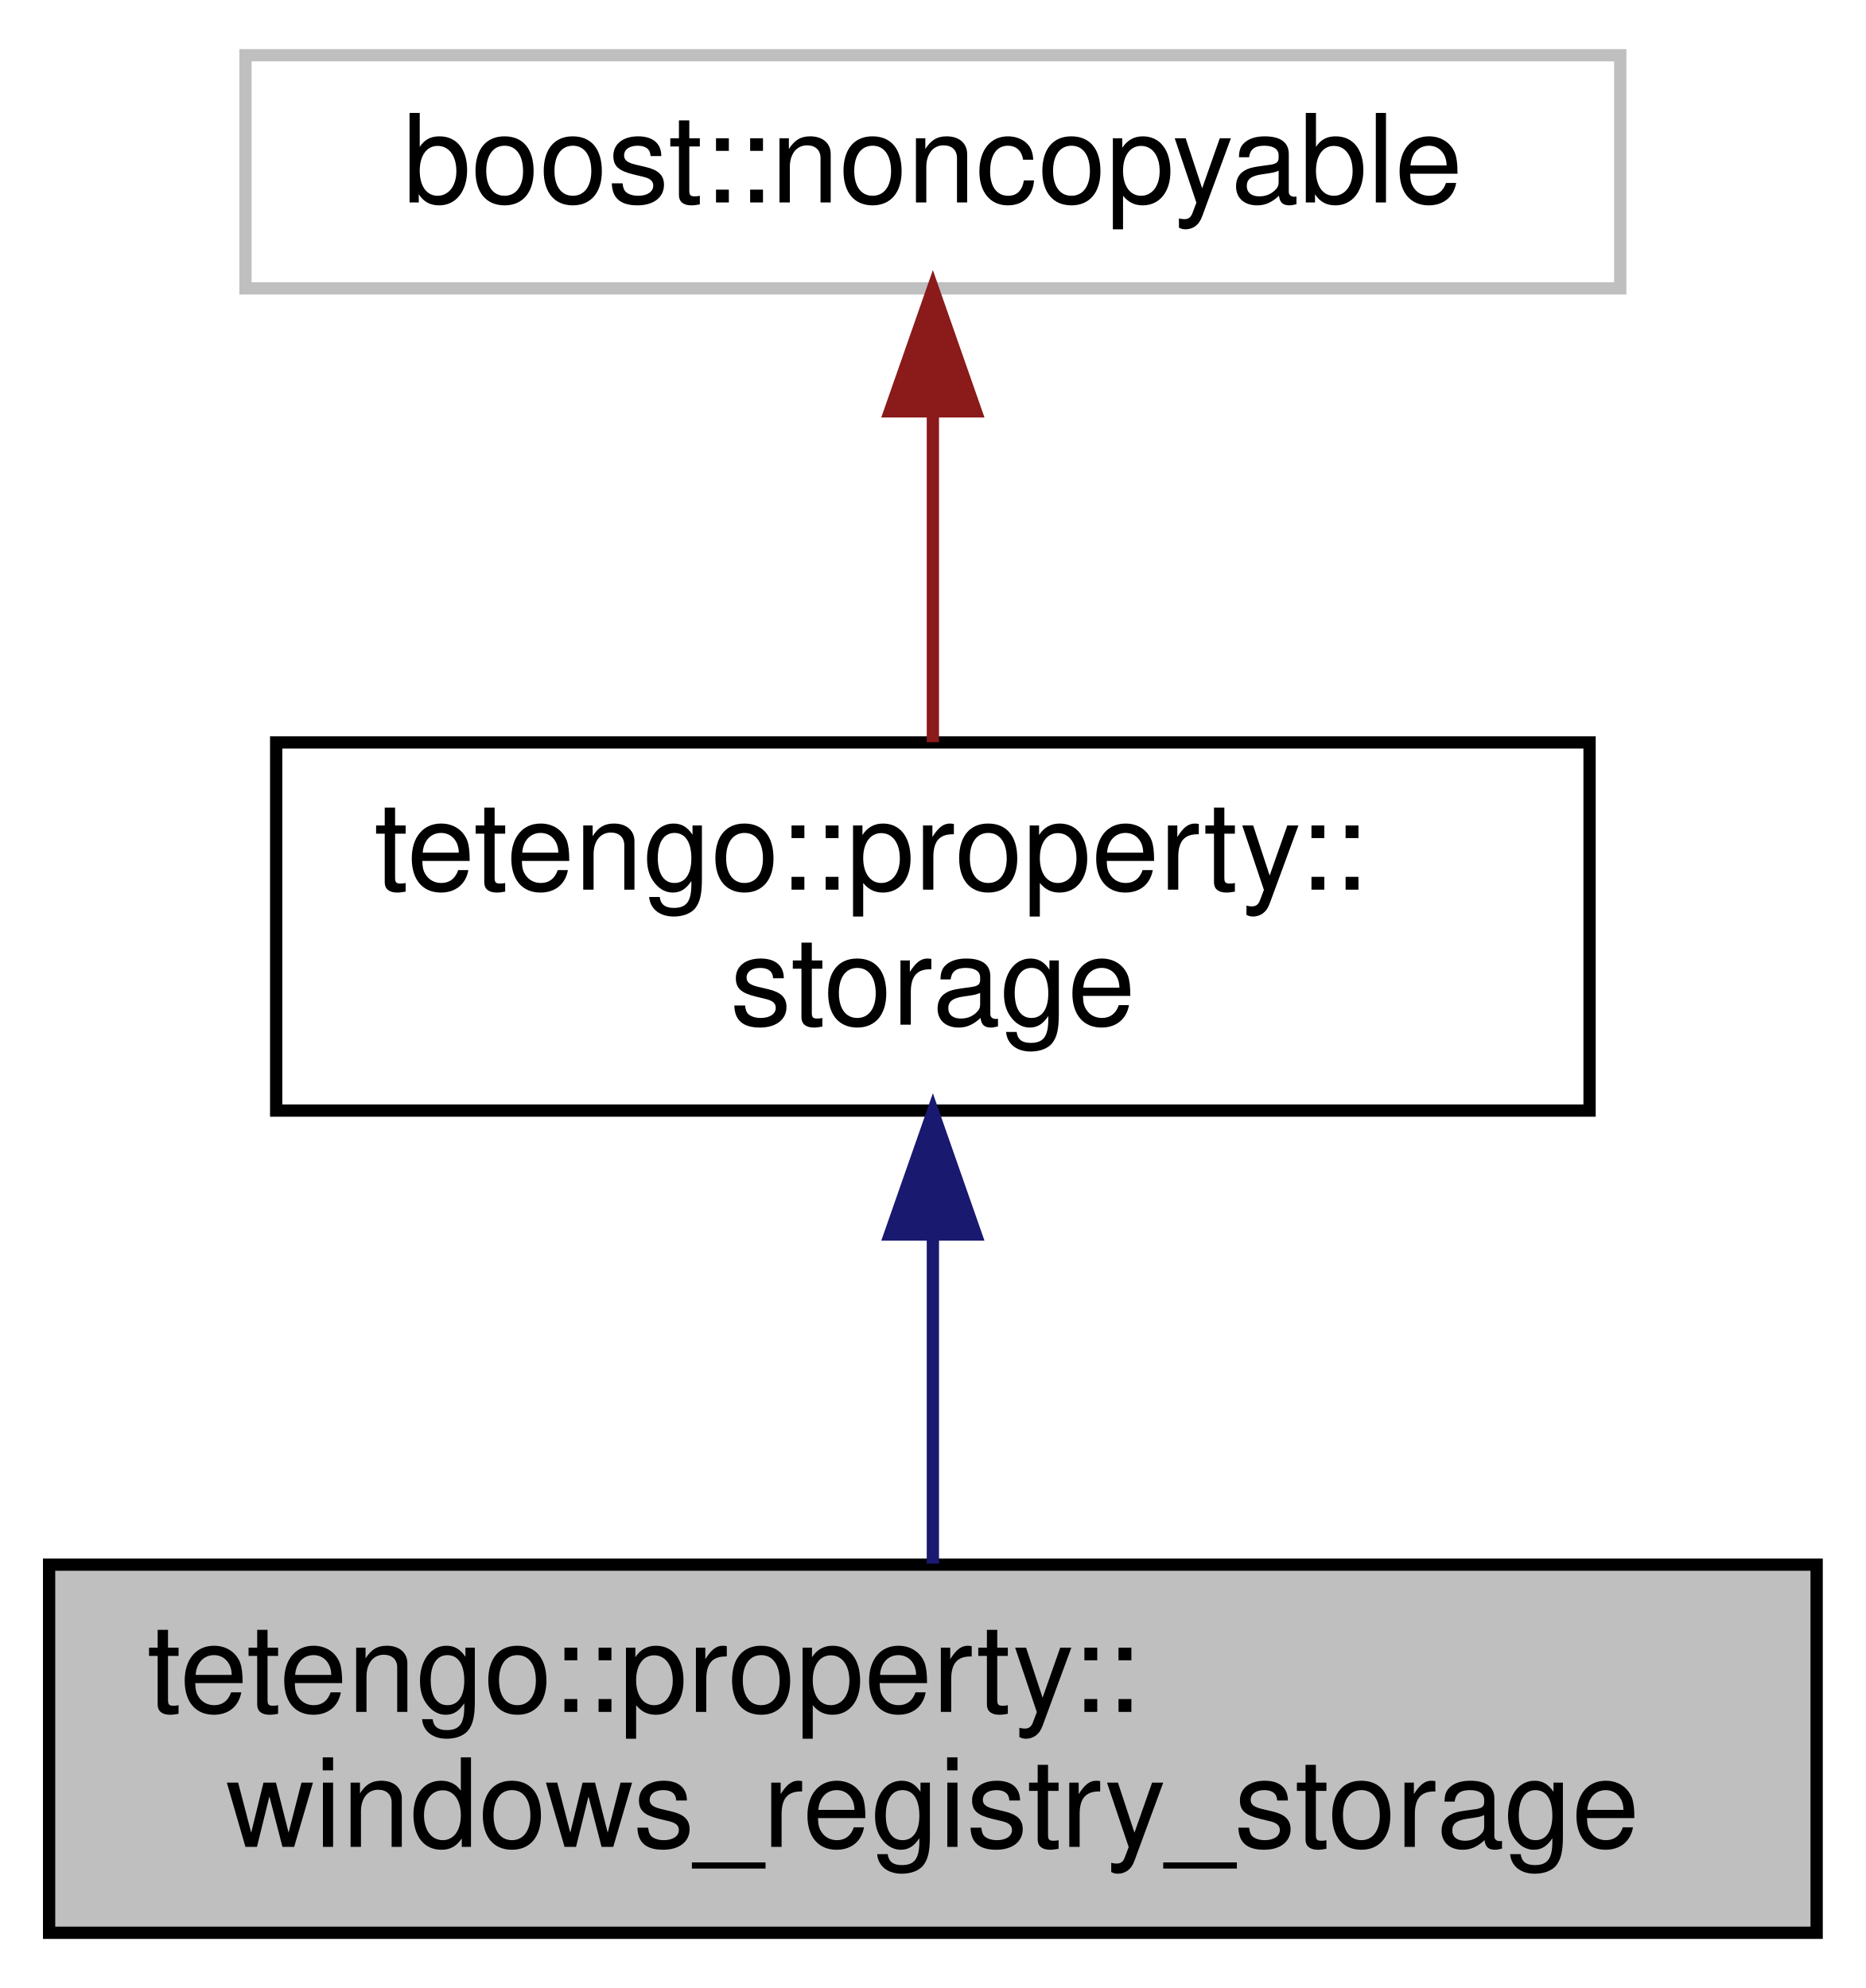
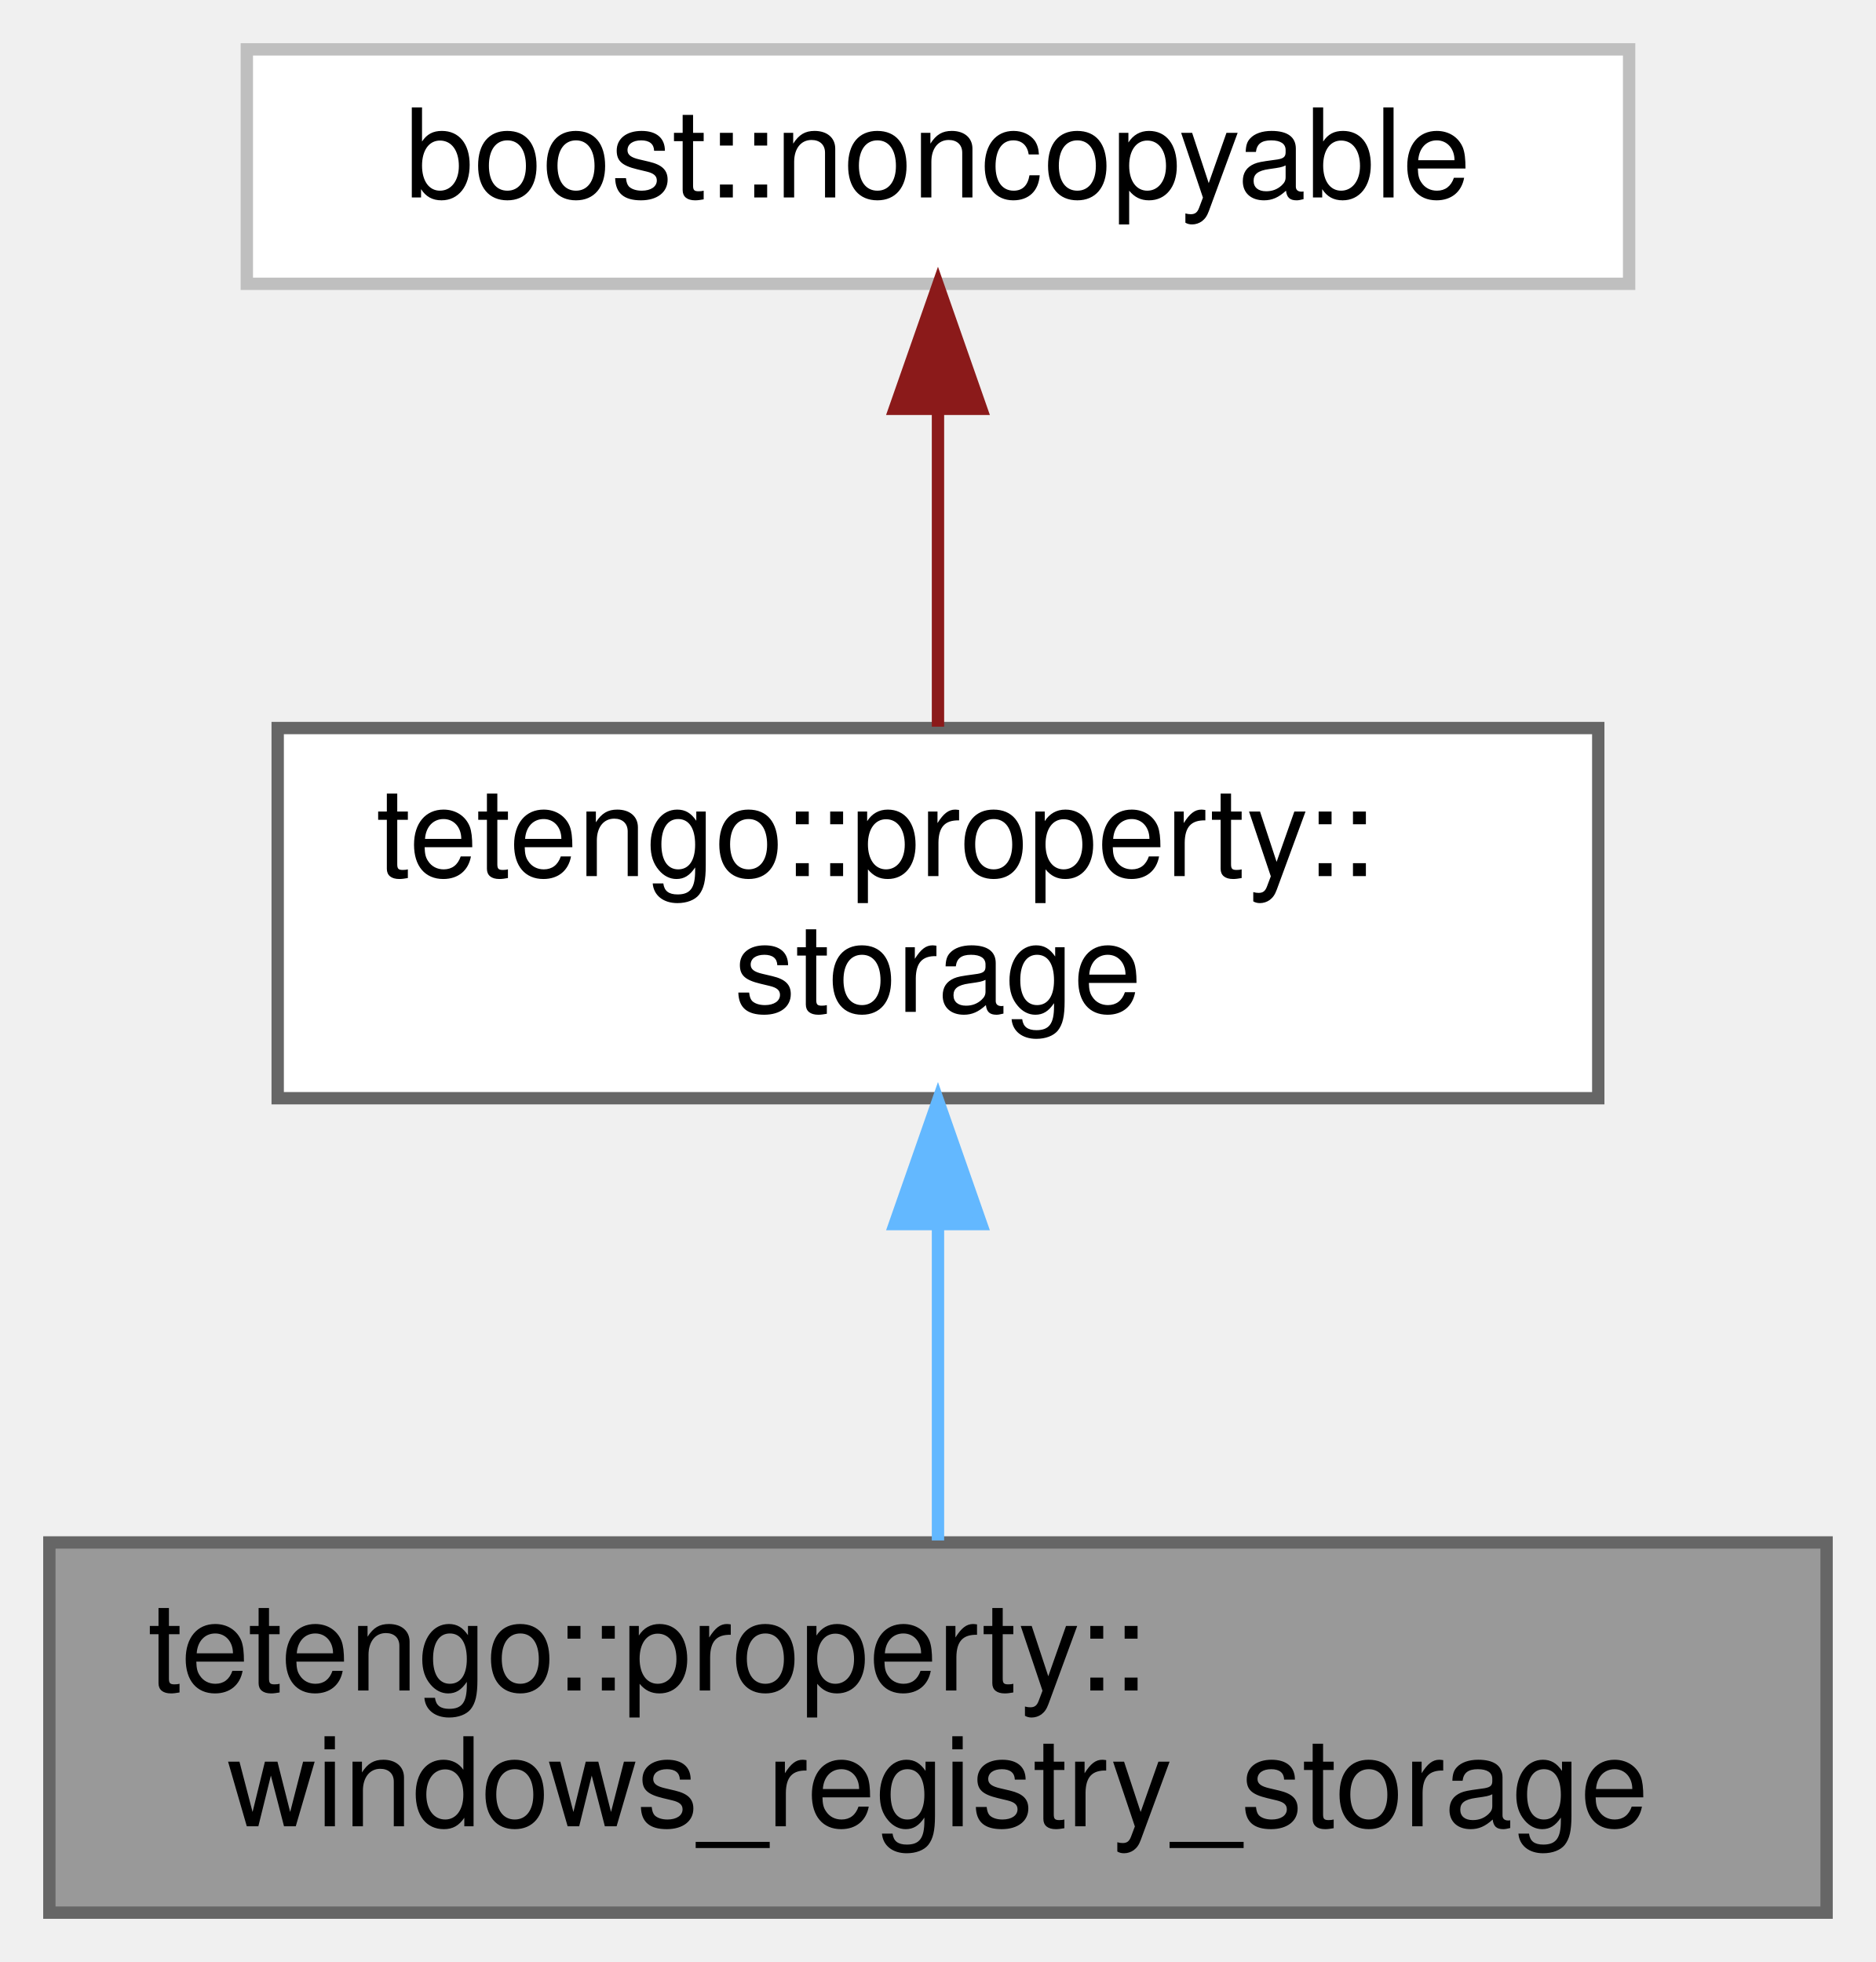
- <svg xmlns="http://www.w3.org/2000/svg" xmlns:xlink="http://www.w3.org/1999/xlink" width="152pt" height="162pt" viewBox="0.00 0.00 152.00 162.00">
-   <g id="graph0" class="graph" transform="scale(1 1) rotate(0) translate(4 158)">
-     <polygon fill="white" stroke="transparent" points="-4,4 -4,-158 148,-158 148,4 -4,4" />
+ <svg xmlns="http://www.w3.org/2000/svg" xmlns:xlink="http://www.w3.org/1999/xlink" width="152pt" height="159pt" viewBox="0.00 0.00 152.00 159.00">
+   <g id="graph0" class="graph" transform="scale(1 1) rotate(0) translate(4 155)">
    <g id="node1" class="node">
      <g id="a_node1">
        <a xlink:title="A Windows registry storage.">
-           <polygon fill="#bfbfbf" stroke="black" points="0,-0.5 0,-30.5 144,-30.5 144,-0.5 0,-0.5" />
-           <text text-anchor="start" x="8" y="-18.5" font-family="Helvetica,sans-Serif" font-size="10.00">tetengo::property::</text>
-           <text text-anchor="middle" x="72" y="-7.5" font-family="Helvetica,sans-Serif" font-size="10.00">windows_registry_storage</text>
+           <polygon fill="#999999" stroke="#666666" points="144,-30 0,-30 0,0 144,0 144,-30" />
+           <text text-anchor="start" x="8" y="-18" font-family="Helvetica,sans-Serif" font-size="10.00">tetengo::property::</text>
+           <text text-anchor="middle" x="72" y="-7" font-family="Helvetica,sans-Serif" font-size="10.00">windows_registry_storage</text>
        </a>
      </g>
    </g>
    <g id="node2" class="node">
      <g id="a_node2">
        <a xlink:href="classtetengo_1_1property_1_1storage.html" target="_top" xlink:title="A storage.">
-           <polygon fill="white" stroke="black" points="18.5,-67.5 18.5,-97.5 125.5,-97.5 125.5,-67.5 18.5,-67.5" />
-           <text text-anchor="start" x="26.5" y="-85.5" font-family="Helvetica,sans-Serif" font-size="10.00">tetengo::property::</text>
-           <text text-anchor="middle" x="72" y="-74.5" font-family="Helvetica,sans-Serif" font-size="10.00">storage</text>
+           <polygon fill="white" stroke="#666666" points="125.5,-96 18.5,-96 18.5,-66 125.5,-66 125.5,-96" />
+           <text text-anchor="start" x="26.5" y="-84" font-family="Helvetica,sans-Serif" font-size="10.00">tetengo::property::</text>
+           <text text-anchor="middle" x="72" y="-73" font-family="Helvetica,sans-Serif" font-size="10.00">storage</text>
        </a>
      </g>
    </g>
    <g id="edge1" class="edge">
-       <path fill="none" stroke="midnightblue" d="M72,-57.11C72,-48.15 72,-38.32 72,-30.58" />
-       <polygon fill="midnightblue" stroke="midnightblue" points="68.5,-57.4 72,-67.4 75.5,-57.4 68.5,-57.4" />
+       <path fill="none" stroke="#63b8ff" d="M72,-55.54C72,-46.96 72,-37.61 72,-30.16" />
+       <polygon fill="#63b8ff" stroke="#63b8ff" points="68.5,-55.8 72,-65.8 75.5,-55.8 68.5,-55.8" />
    </g>
    <g id="node3" class="node">
      <g id="a_node3">
        <a xlink:title=" ">
-           <polygon fill="white" stroke="#bfbfbf" points="16,-134.5 16,-153.5 128,-153.5 128,-134.5 16,-134.5" />
-           <text text-anchor="middle" x="72" y="-141.5" font-family="Helvetica,sans-Serif" font-size="10.00">boost::noncopyable</text>
+           <polygon fill="white" stroke="#bfbfbf" points="128,-151 16,-151 16,-132 128,-132 128,-151" />
+           <text text-anchor="middle" x="72" y="-139" font-family="Helvetica,sans-Serif" font-size="10.00">boost::noncopyable</text>
        </a>
      </g>
    </g>
    <g id="edge2" class="edge">
-       <path fill="none" stroke="#8b1a1a" d="M72,-124.23C72,-115.59 72,-105.5 72,-97.52" />
-       <polygon fill="#8b1a1a" stroke="#8b1a1a" points="68.5,-124.48 72,-134.48 75.5,-124.48 68.5,-124.48" />
+       <path fill="none" stroke="#8b1a1a" d="M72,-121.65C72,-113.36 72,-103.78 72,-96.11" />
+       <polygon fill="#8b1a1a" stroke="#8b1a1a" points="68.5,-121.87 72,-131.87 75.5,-121.87 68.5,-121.87" />
    </g>
  </g>
</svg>
